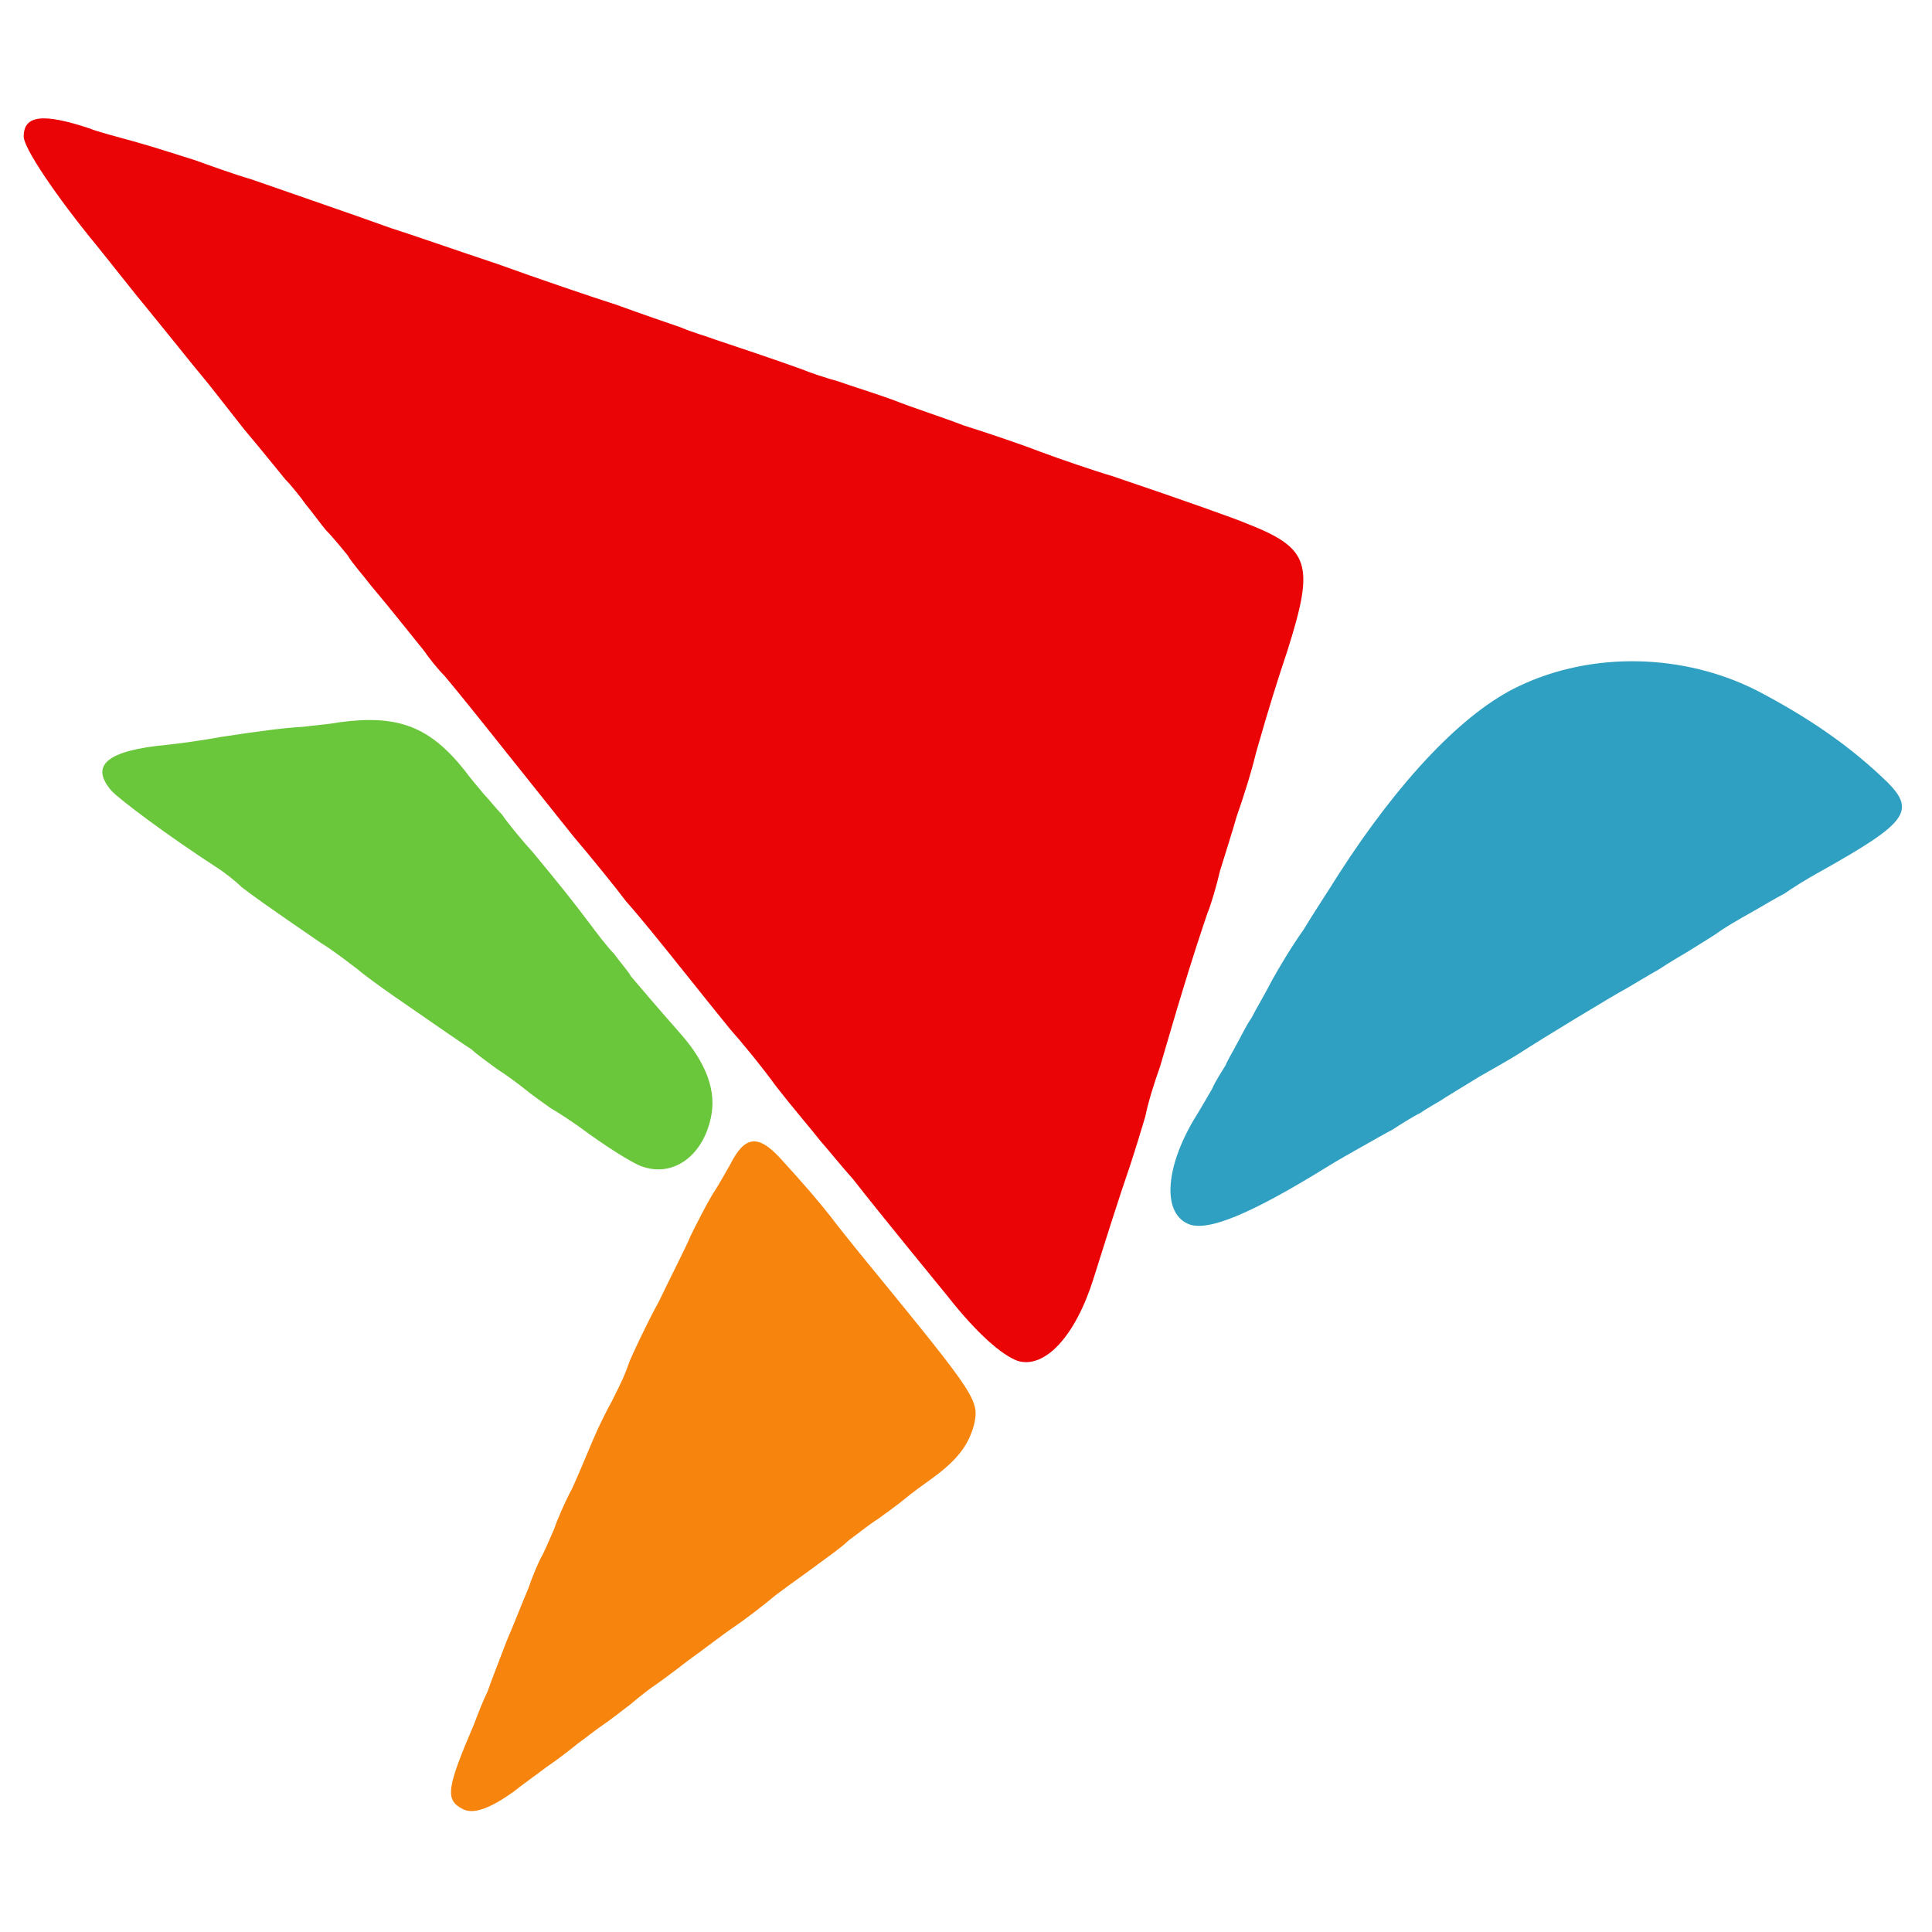
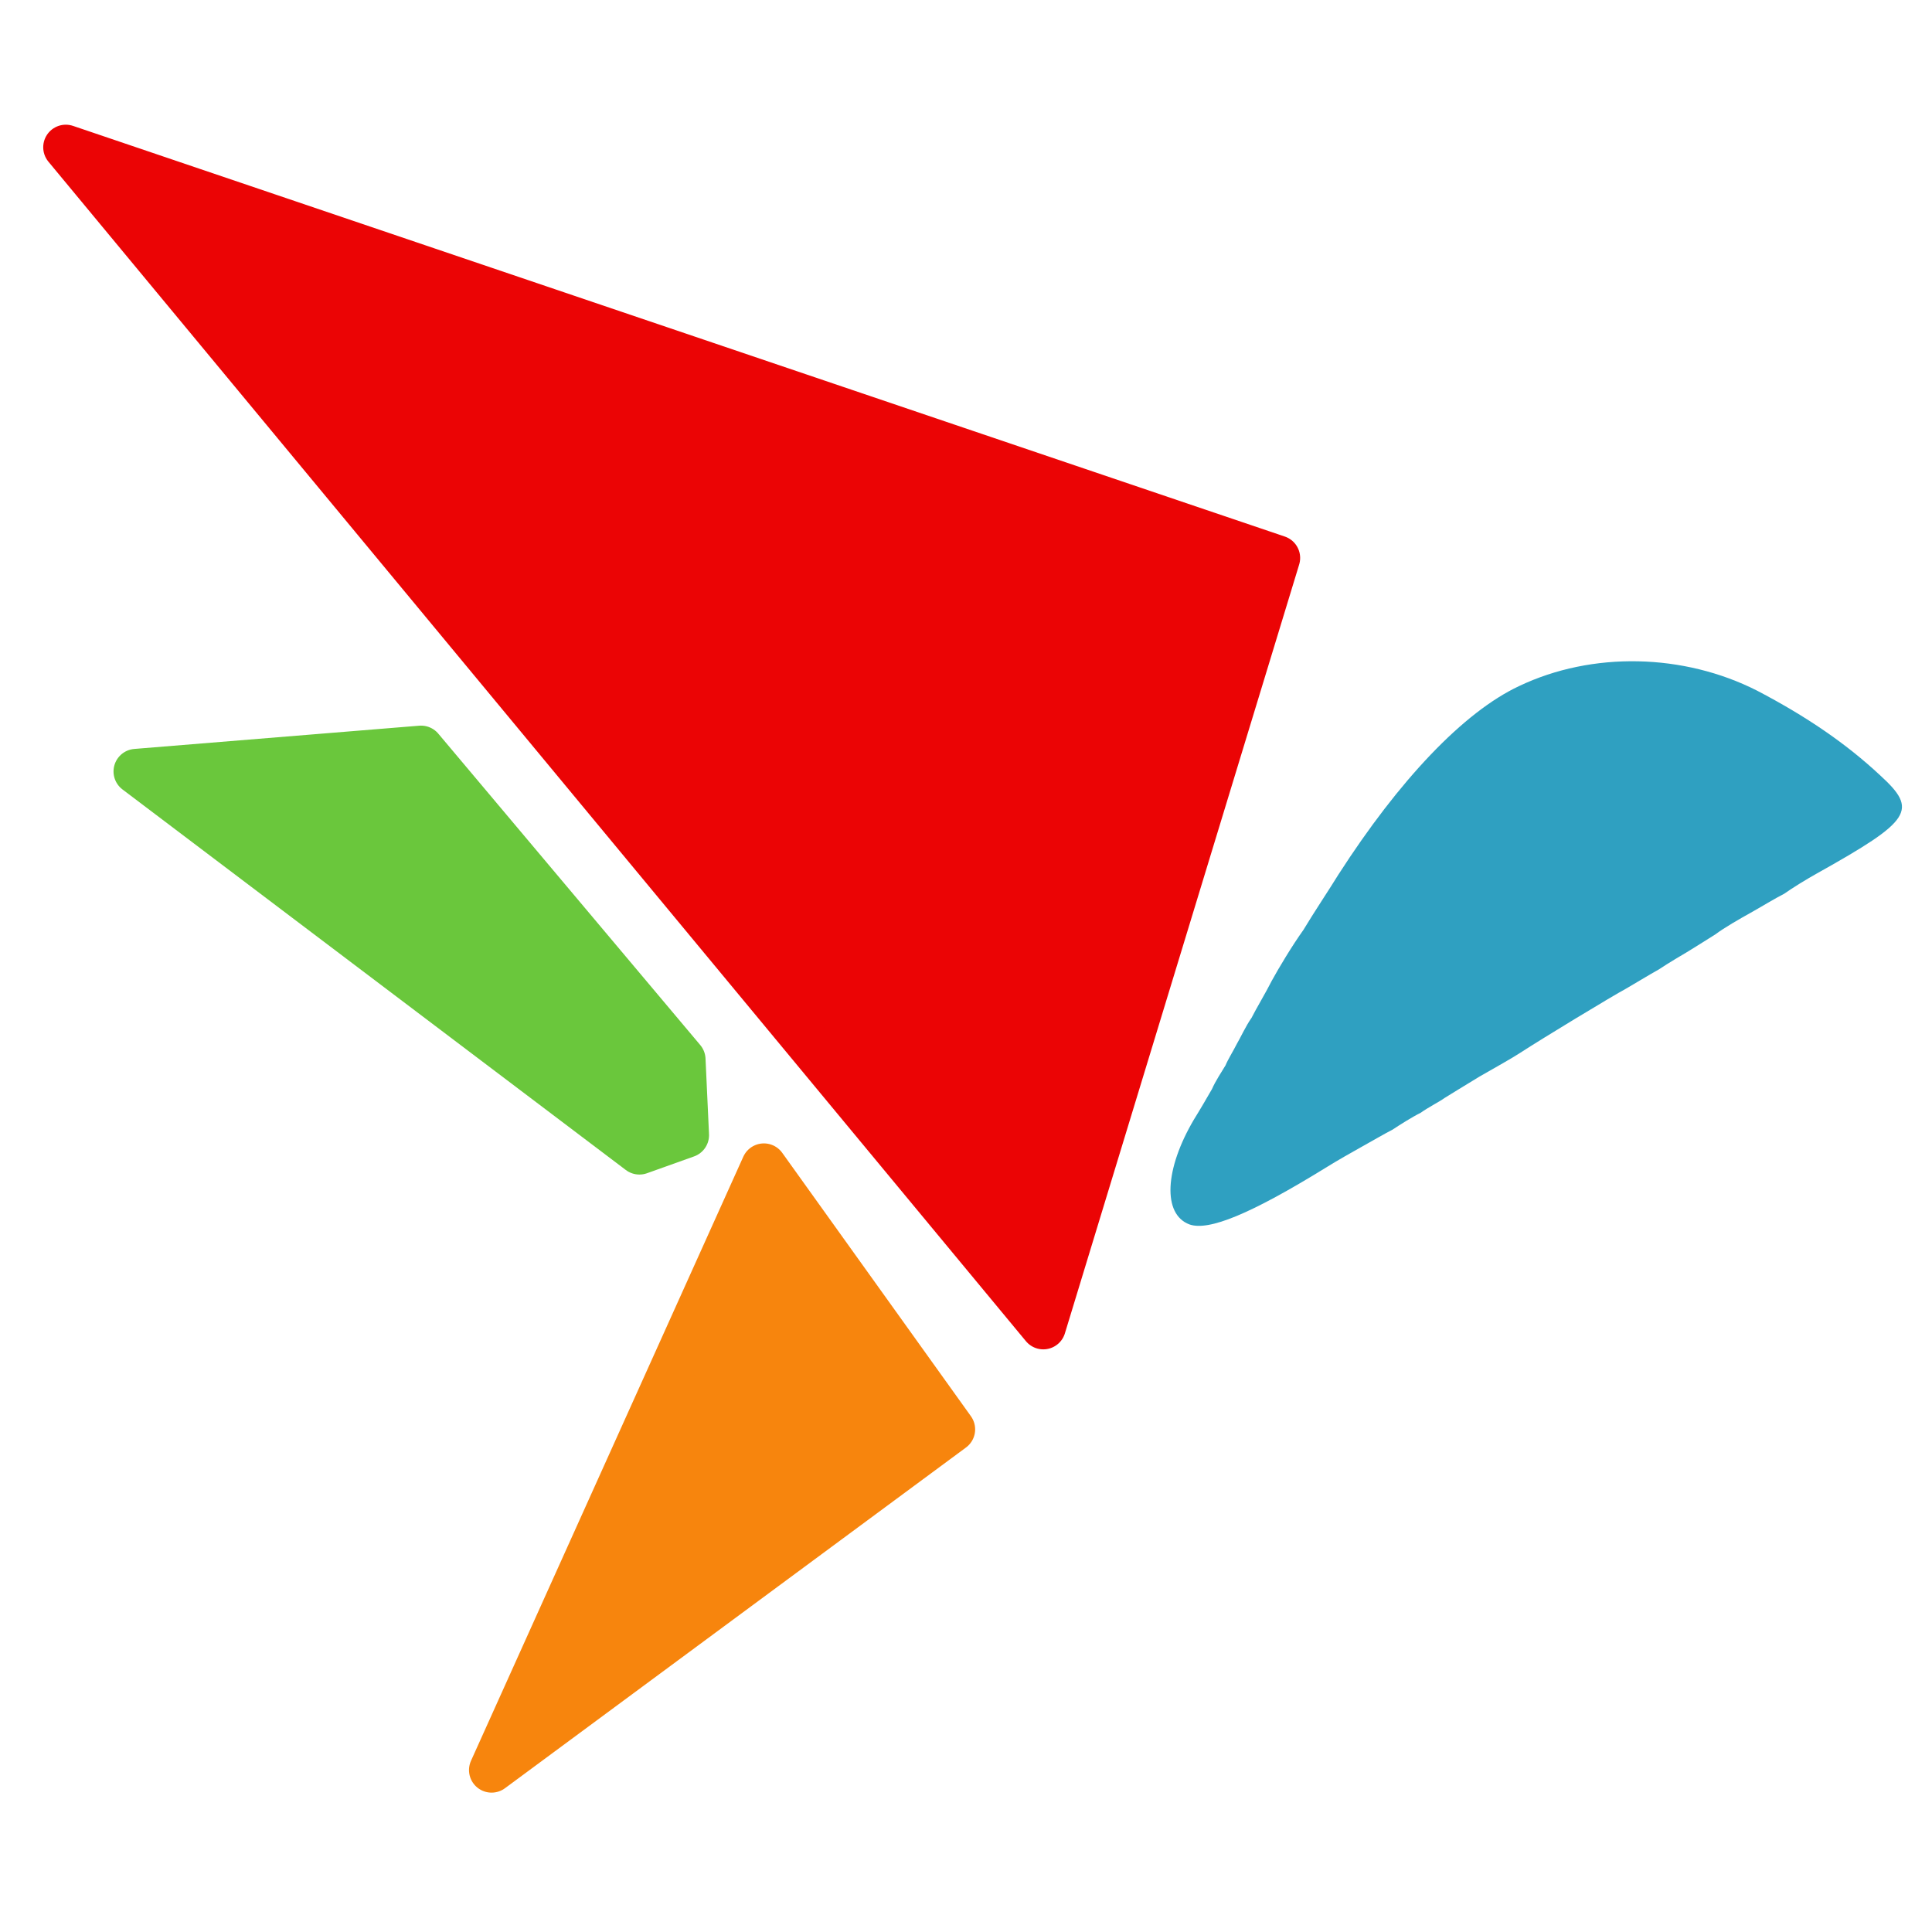
<svg xmlns="http://www.w3.org/2000/svg" viewBox="4.8 -4.3 171.2 171.2">
  <path fill="#2FA0C1" d="M110.2 104.2C107.8 103.3 108.0 99.3 110.6 94.9C111.1 94.1 111.8 92.9 112.2 92.2C112.5 91.5 113.1 90.6 113.4 90.1C113.6 89.6 114.1 88.8 114.4 88.2C114.7 87.7 115.2 86.6 115.7 85.9C116.1 85.1 117.0 83.6 117.5 82.6C118.1 81.5 119.3 79.5 120.3 78.1C121.2 76.6 122.6 74.5 123.4 73.2C128.8 64.8 134.5 58.8 139.4 56.5C145.9 53.4 154.0 53.6 160.5 56.9C164.9 59.2 168.4 61.6 171.4 64.4C174.8 67.5 174.2 68.4 165.8 73.1C164.9 73.6 163.6 74.4 162.9 74.9C162.1 75.3 160.8 76.1 159.9 76.6C159.0 77.1 157.6 77.9 156.8 78.5C156.0 79.0 154.9 79.7 154.4 80.0C153.9 80.3 152.7 81.0 151.8 81.6C150.9 82.1 149.6 82.9 148.9 83.3C147.6 84.0 141.5 87.7 139.5 89.0C138.9 89.4 137.3 90.3 135.9 91.1C134.6 91.9 133.1 92.8 132.8 93.0C132.4 93.3 131.4 93.8 130.7 94.3C129.9 94.7 128.8 95.4 128.2 95.8C127.6 96.1 126.4 96.8 125.5 97.3C124.6 97.8 123.2 98.6 122.4 99.1C115.6 103.3 111.9 104.8 110.2 104.2Z" />
-   <path fill="#6AC73C" d="M61.8 99.1C61.0 98.9 58.2 97.1 56.2 95.6C55.5 95.1 54.3 94.3 53.6 93.9C52.9 93.4 51.9 92.7 51.3 92.2C50.8 91.8 49.6 90.9 48.8 90.4C48.0 89.8 47.0 89.1 46.6 88.7C45.8 88.2 43.8 86.8 39.6 83.9C38.6 83.2 37.2 82.2 36.5 81.6C35.7 81.0 34.3 79.9 33.3 79.3C28.2 75.8 27.1 75.0 26.2 74.3C25.7 73.8 24.7 73.0 23.9 72.5C19.6 69.7 15.6 66.7 14.7 65.8C12.7 63.5 14.3 62.2 19.6 61.7C20.6 61.6 22.8 61.3 24.4 61.0C27.7 60.5 29.9 60.2 31.7 60.1C32.4 60.0 33.8 59.9 34.9 59.7C40.1 59.0 42.9 60.1 46.0 64.0C46.5 64.7 47.3 65.6 47.7 66.1C48.1 66.5 48.8 67.4 49.3 67.9C49.7 68.5 50.9 70.0 52.0 71.2C54.4 74.1 55.6 75.6 57.1 77.6C57.7 78.4 58.6 79.6 59.2 80.2C59.7 80.9 60.5 81.8 60.7 82.2C61.2 82.8 62.9 84.8 65.1 87.3C67.4 89.9 68.3 92.4 67.8 94.7C67.1 98.1 64.5 100.0 61.8 99.1Z" />
-   <path fill="#F7850D" d="M45.8 156.0C44.2 155.2 44.4 154.1 46.8 148.5C47.1 147.7 47.6 146.4 48.0 145.6C48.3 144.7 49.1 142.7 49.7 141.1C50.4 139.5 51.2 137.4 51.6 136.5C51.9 135.6 52.4 134.4 52.7 133.8C53.0 133.3 53.5 132.1 53.9 131.2C54.2 130.3 54.9 128.7 55.5 127.6C56.0 126.5 56.8 124.6 57.3 123.4C57.8 122.2 58.6 120.6 59.0 119.9C60.0 117.9 60.1 117.7 60.6 116.3C60.9 115.6 62.0 113.2 63.2 111.0C64.3 108.7 65.6 106.2 66.0 105.2C66.5 104.2 67.3 102.6 67.9 101.6C68.5 100.7 69.2 99.4 69.5 98.9C70.8 96.3 72.0 96.2 74.0 98.4C76.1 100.7 77.3 102.1 78.4 103.5C79.0 104.3 80.6 106.3 82.0 108.0C91.4 119.5 91.6 119.8 91.1 122.0C90.6 123.8 89.6 125.1 87.4 126.7C86.7 127.2 85.6 128.0 85.0 128.5C84.4 129.0 83.3 129.8 82.6 130.3C81.8 130.8 80.7 131.7 80.0 132.2C79.4 132.8 78.1 133.7 77.3 134.3C76.5 134.9 74.8 136.1 73.6 137.0C72.4 138.0 70.7 139.3 69.8 139.9C68.9 140.5 67.1 141.9 65.7 142.9C64.3 144.0 62.9 145.0 62.6 145.2C62.3 145.4 61.4 146.1 60.7 146.7C59.9 147.3 58.9 148.1 58.3 148.5C57.7 148.9 56.7 149.7 56.0 150.2C55.4 150.7 54.1 151.7 53.2 152.3C52.3 153.0 51.0 153.9 50.4 154.4C48.2 156.0 46.7 156.5 45.8 156.0Z" />
-   <path fill="#EB0405" d="M95.0 116.3C93.6 115.8 91.4 113.9 88.8 110.6C87.5 109.0 82.9 103.4 80.4 100.2C79.5 99.2 78.2 97.6 77.5 96.8C76.8 95.9 75.0 93.8 73.6 92.0C72.3 90.2 70.4 87.9 69.5 86.9C68.6 85.8 66.6 83.3 65.0 81.3C63.4 79.3 61.3 76.7 60.3 75.6C59.4 74.4 57.3 71.8 55.6 69.8C47.3 59.4 45.8 57.5 44.2 55.6C43.6 55.0 42.8 54.0 42.4 53.4C41.5 52.3 39.7 50.0 37.6 47.5C37.0 46.7 36.0 45.6 35.6 44.9C35.1 44.3 34.3 43.3 33.7 42.7C33.2 42.1 32.4 41.0 31.9 40.4C31.4 39.7 30.6 38.7 30.1 38.2C29.6 37.6 28.0 35.6 26.4 33.7C24.9 31.8 23.2 29.6 22.6 28.9C22.0 28.2 20.1 25.8 18.3 23.6C16.4 21.3 14.3 18.6 13.4 17.5C9.7 13.0 6.9 8.8 6.9 7.8C6.9 5.9 8.6 5.7 12.8 7.1C13.2 7.3 15.1 7.8 16.9 8.3C18.7 8.8 21.1 9.6 22.1 9.9C23.2 10.3 25.4 11.1 27.1 11.6C31.1 13.0 35.8 14.6 39.4 15.9C41.0 16.4 45.3 17.9 48.9 19.1C52.5 20.4 57.2 22.0 59.4 22.7C61.6 23.5 64.2 24.4 65.1 24.7C66.0 25.1 67.4 25.5 68.2 25.8C69.7 26.3 73.3 27.5 75.8 28.4C76.5 28.7 78.0 29.2 79.1 29.5C80.2 29.9 82.5 30.6 84.1 31.2C85.6 31.8 88.4 32.7 90.2 33.4C92.1 34.0 95.1 35.0 96.9 35.7C98.8 36.4 101.7 37.4 103.4 37.9C109.9 40.1 114.1 41.6 115.3 42.1C120.9 44.3 121.3 45.7 118.9 53.3C118.0 56.0 117.3 58.2 116.1 62.4C115.7 64.1 114.9 66.6 114.4 68.0C114.0 69.4 113.3 71.6 112.9 72.9C112.6 74.2 112.1 75.9 111.8 76.6C111.4 77.8 110.6 80.1 109.1 85.1C108.7 86.5 108.0 88.8 107.6 90.2C107.1 91.6 106.5 93.5 106.3 94.6C106.0 95.6 105.4 97.6 104.9 99.1C104.0 101.7 102.8 105.5 101.7 109.0C100.1 114.1 97.4 117.0 95.0 116.3Z" />
+   <path fill="#6AC73C" stroke="#6AC73C" stroke-width="4.0" stroke-linejoin="round" d="M16.86 64.06 L61.46 97.78 L65.63 96.29 L65.32 89.59 L42.11 62.00 Z" />
+   <path fill="#F7850D" stroke="#F7850D" stroke-width="4.0" stroke-linejoin="round" d="M72.49 99.02 L48.36 152.55 L89.21 122.36 Z" />
+   <path fill="#EB0405" stroke="#EB0405" stroke-width="4.0" stroke-linejoin="round" d="M10.63 8.75 L97.25 113.27 L118.01 45.14 Z" />
</svg>
